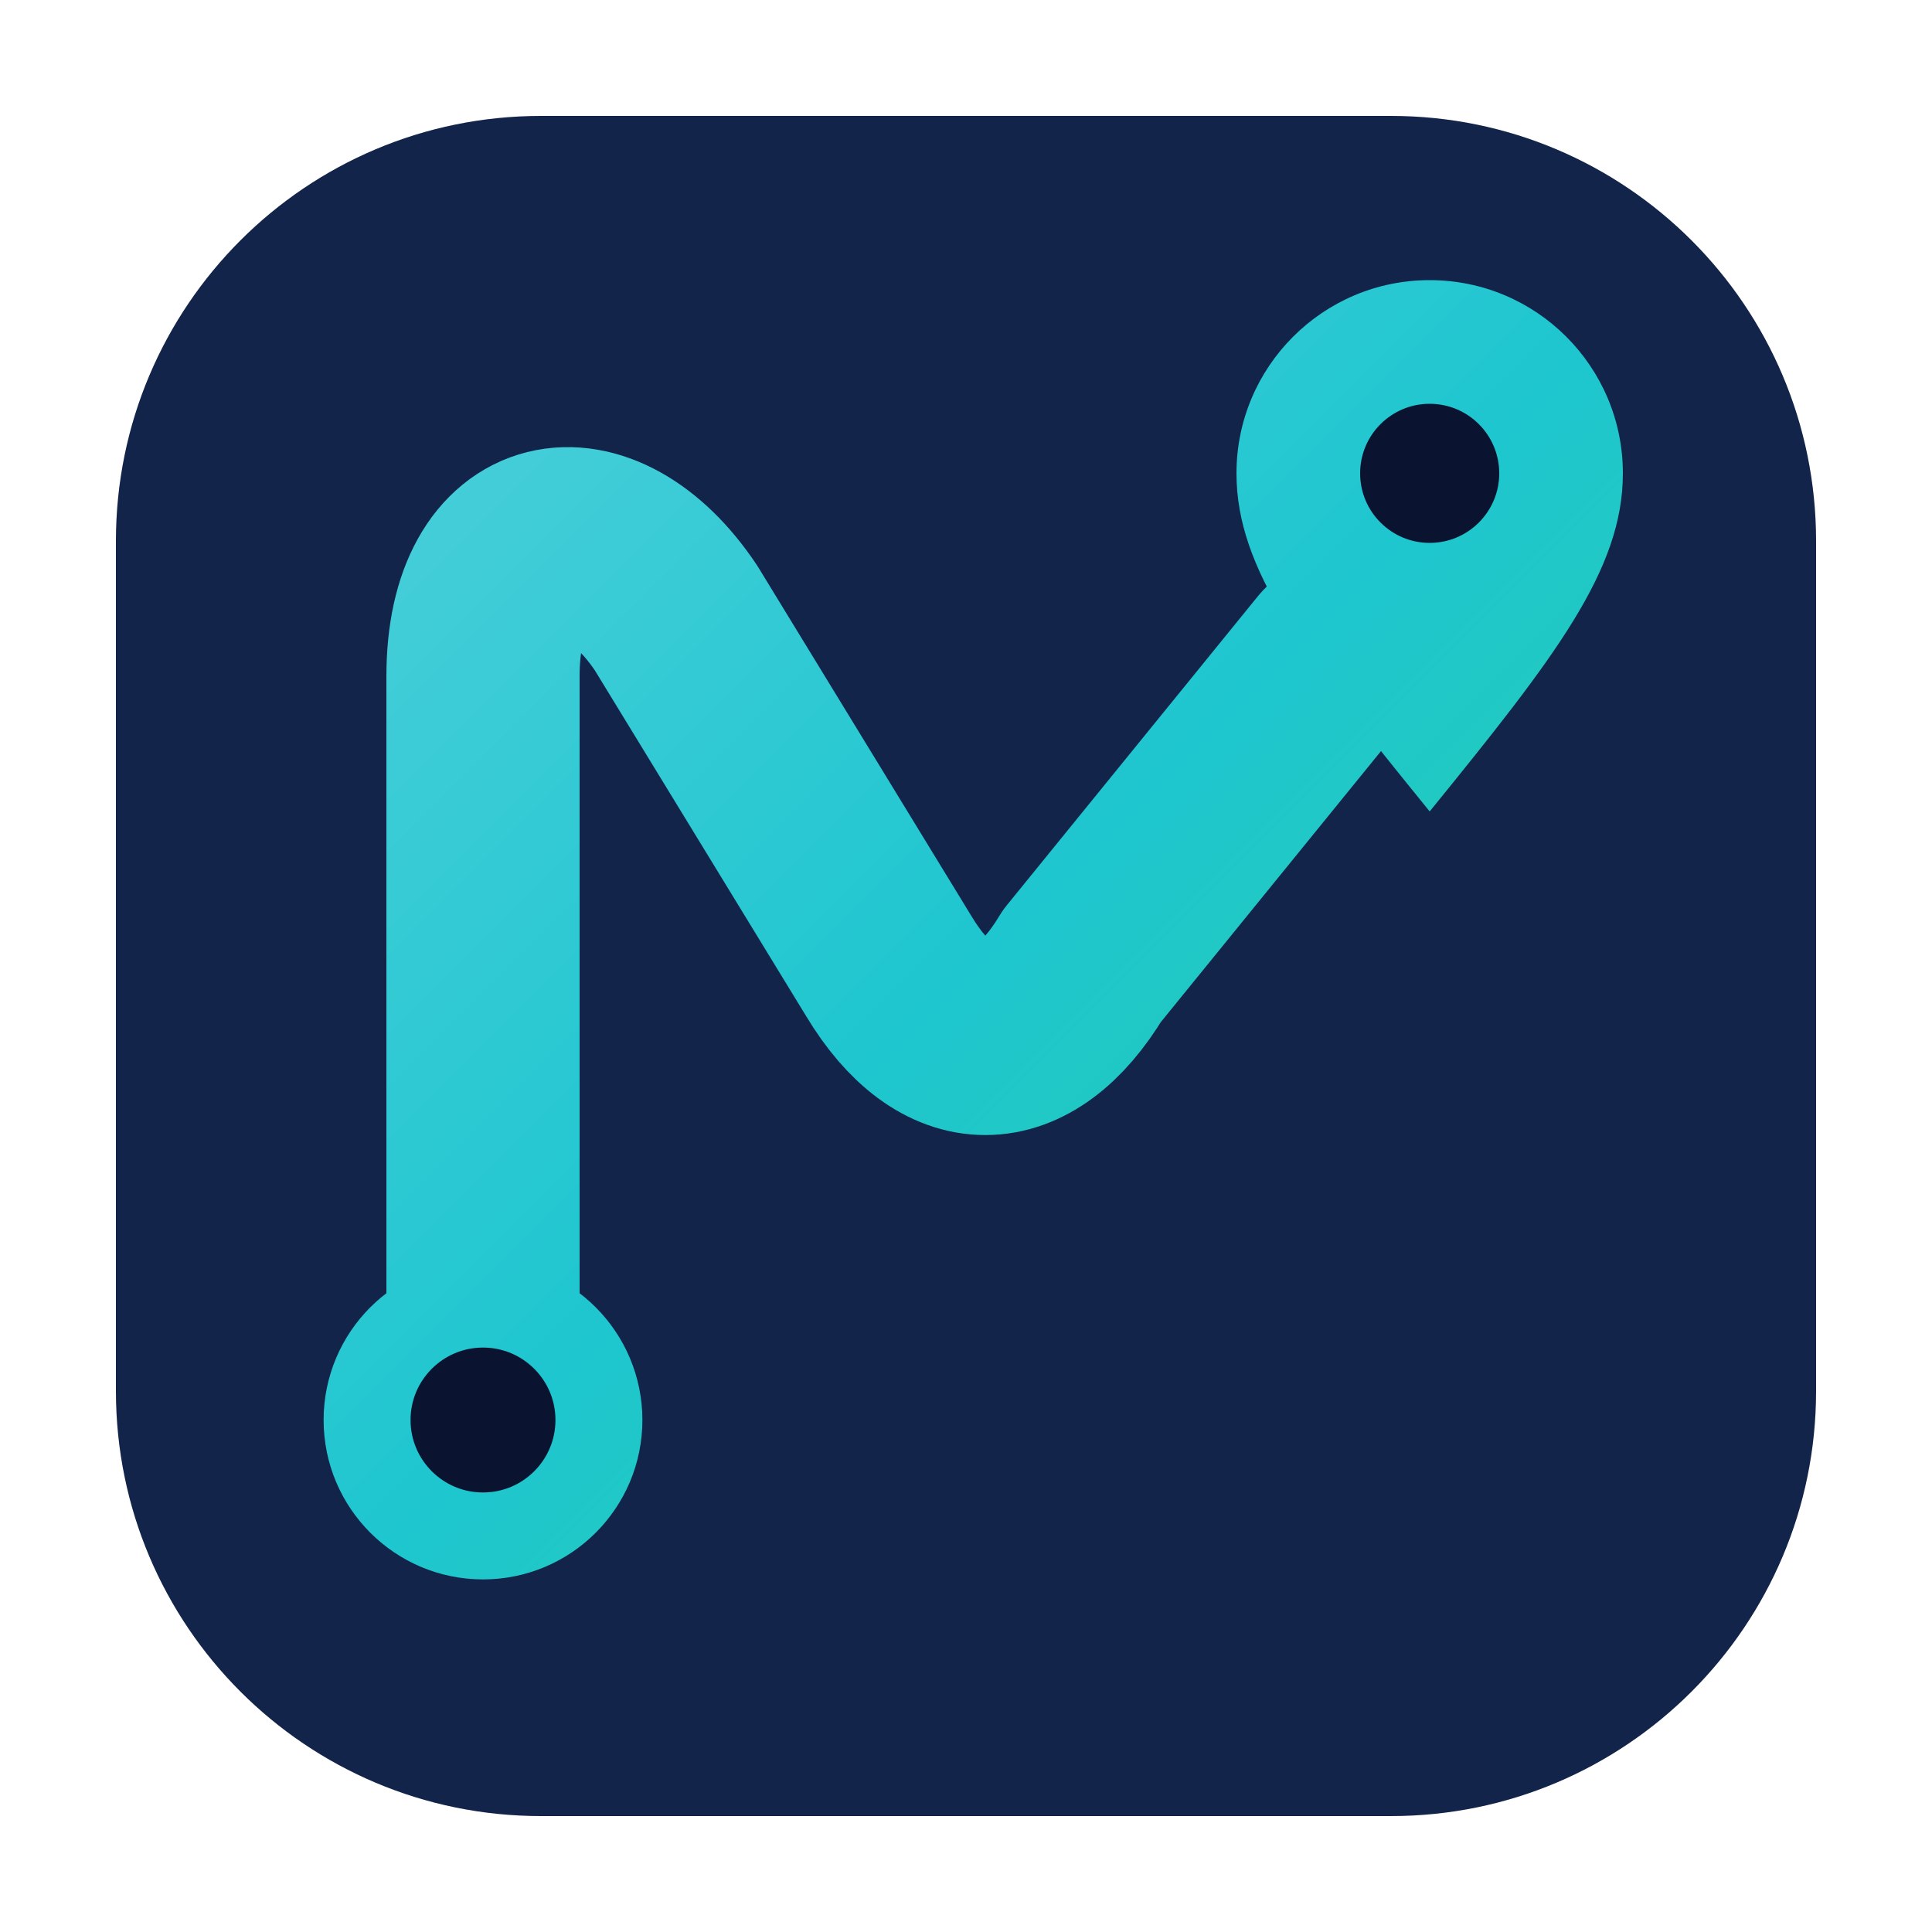
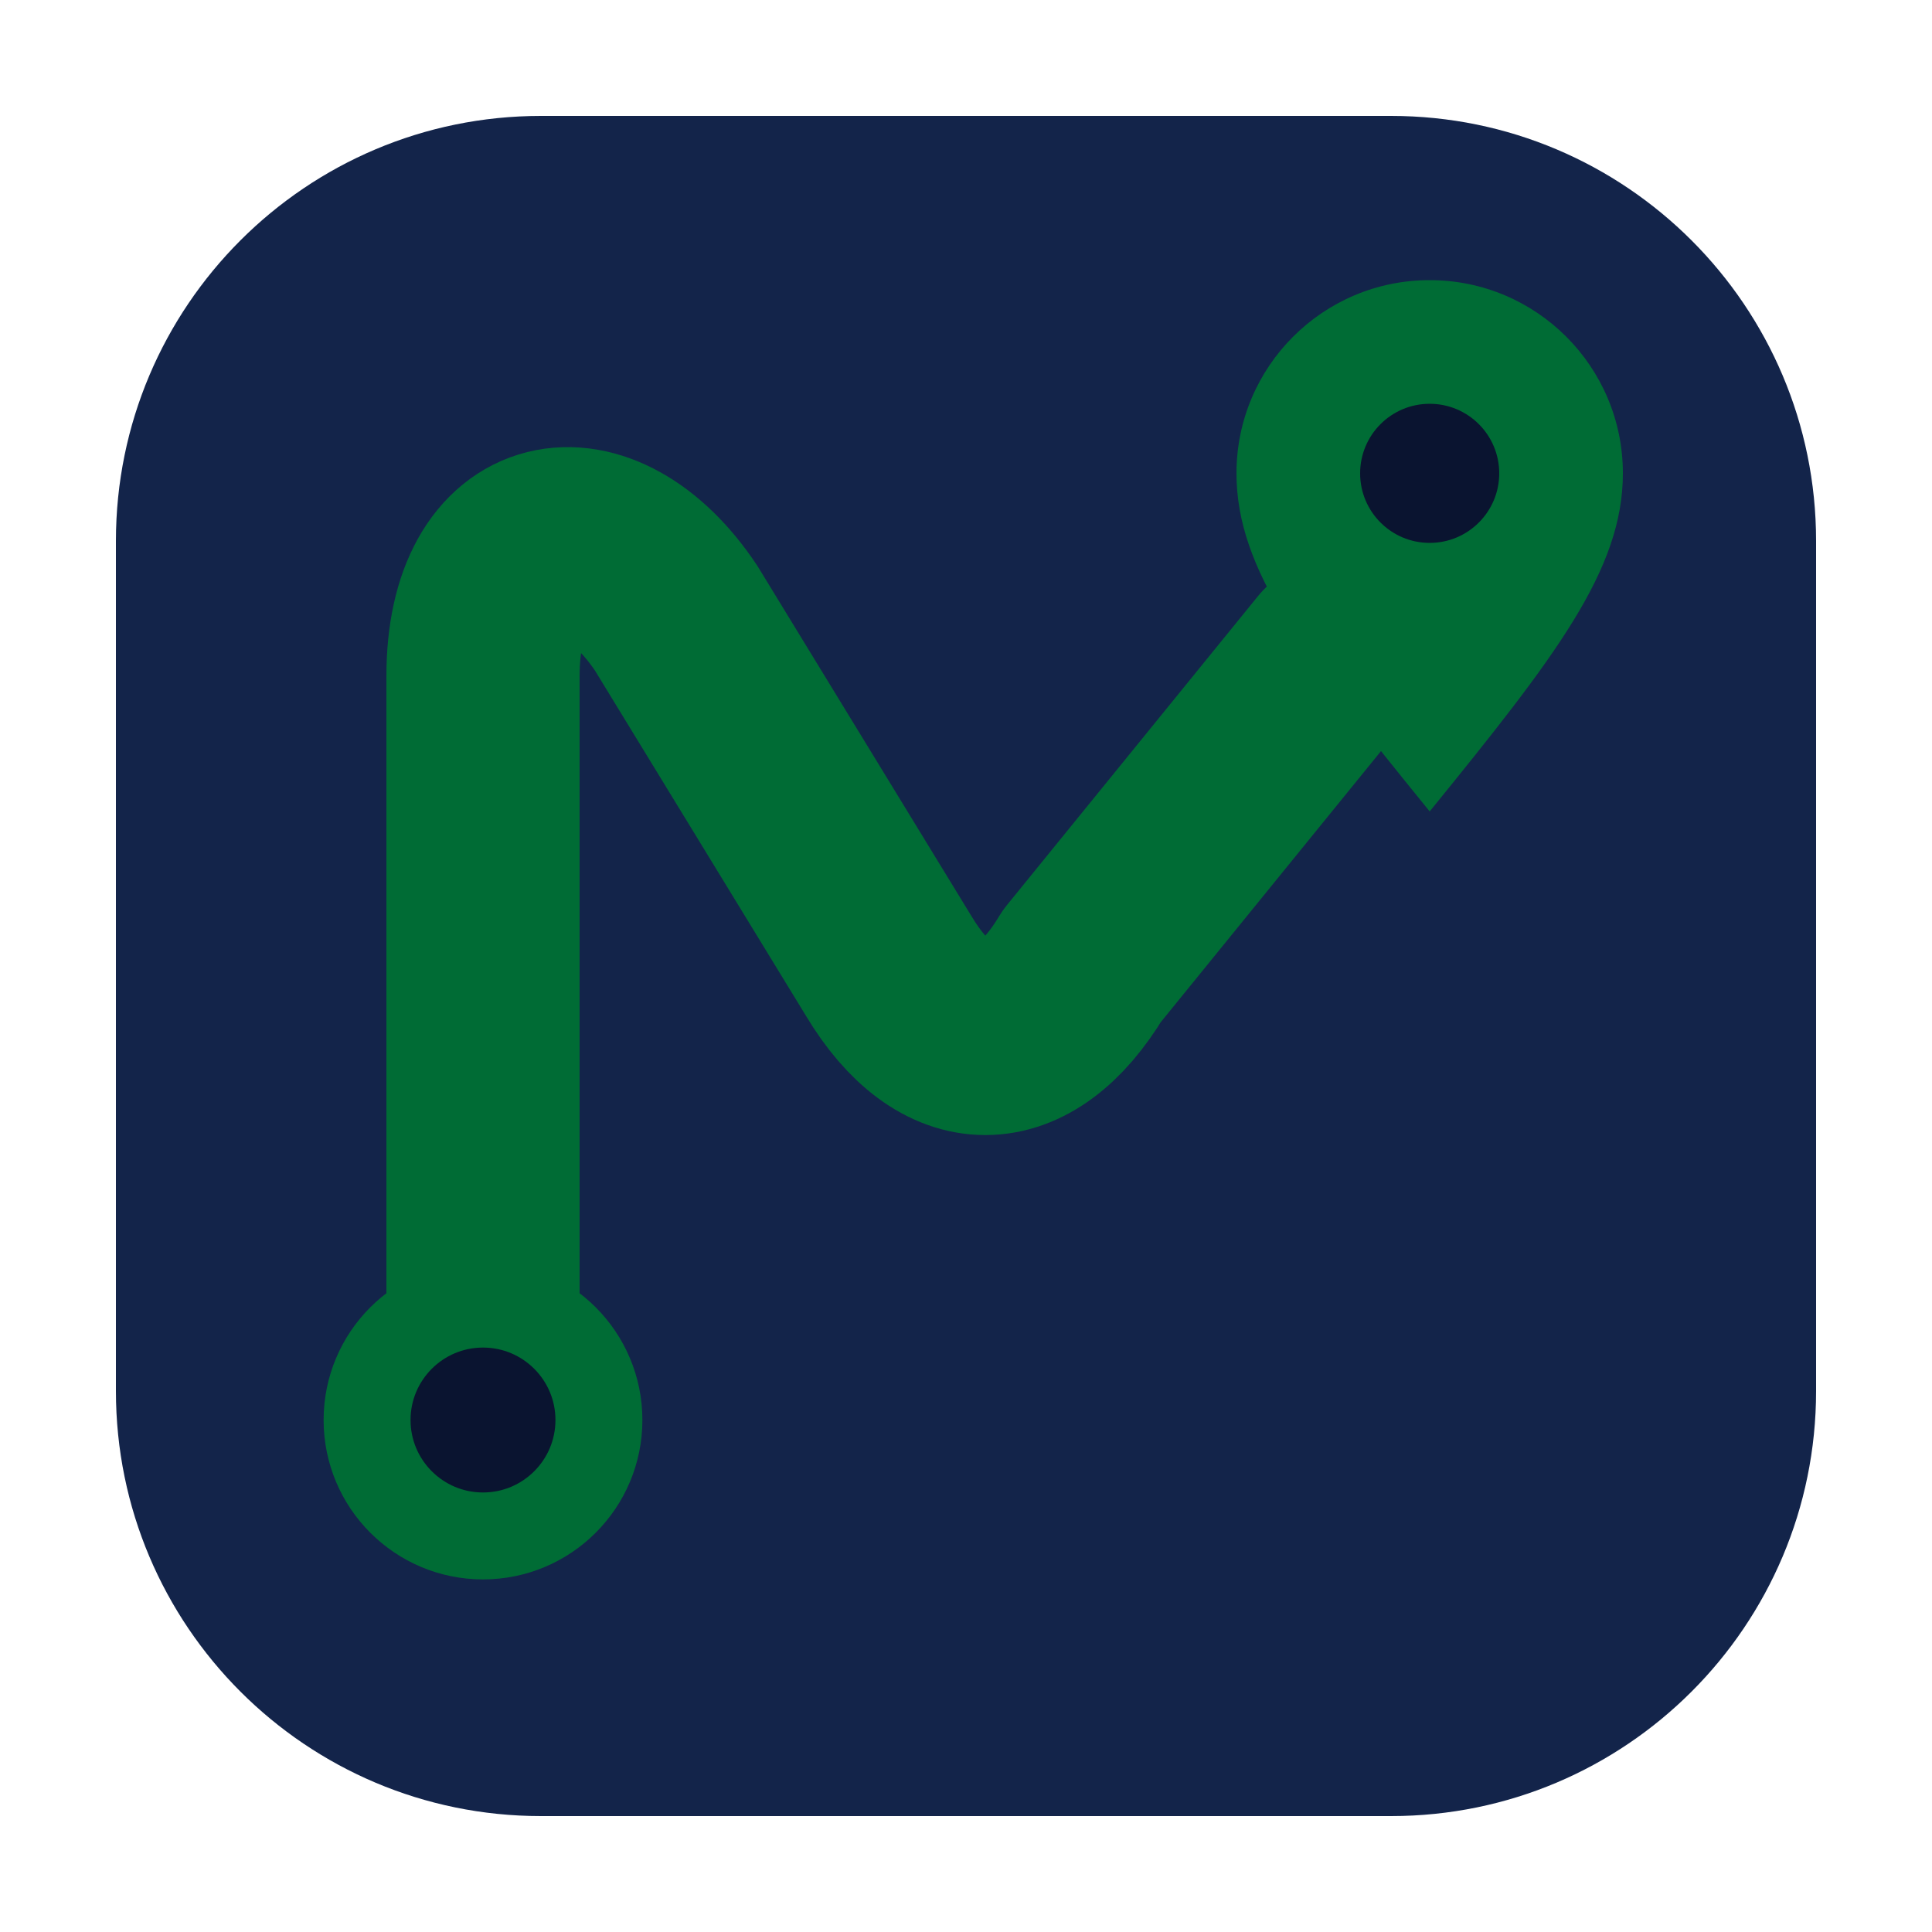
<svg xmlns="http://www.w3.org/2000/svg" viewBox="0 0 100 100">
  <defs>
    <linearGradient id="gfa" x1="6" y1="6" x2="94" y2="94" gradientUnits="userSpaceOnUse">
-       <stop offset="0" stop-color="#5fd3e0" />
-       <stop offset=".5" stop-color="#1ec6cf" />
-       <stop offset="1" stop-color="#2dd68c" />
+       <stop offset="0" stop-color="#006c35" />
+       <stop offset=".5" stop-color="#006c35" />
+       <stop offset="1" stop-color="#006c35" />
    </linearGradient>
  </defs>
  <rect x="6" y="6" width="88" height="88" rx="22" fill="#13244a" stroke="none" stroke-width="5" />
  <path d="M25 67 V35 C25 27 31 26 35 32 L46 50 C49 55 53 55 56 50 L69 34" fill="none" stroke="url(#gfa)" stroke-width="10" stroke-linecap="round" stroke-linejoin="round" />
  <circle cx="25" cy="73.5" r="6" fill="#0a1430" stroke="url(#gfa)" stroke-width="4.5" />
  <path d="M74 42 C67.5 34 64 29.5 64 24.5 a10 10 0 0 1 20 0 c0 5 -3.5 9.5 -10 17.5 z" fill="url(#gfa)" />
  <circle cx="74" cy="24.5" r="3.6" fill="#0a1430" />
</svg>
